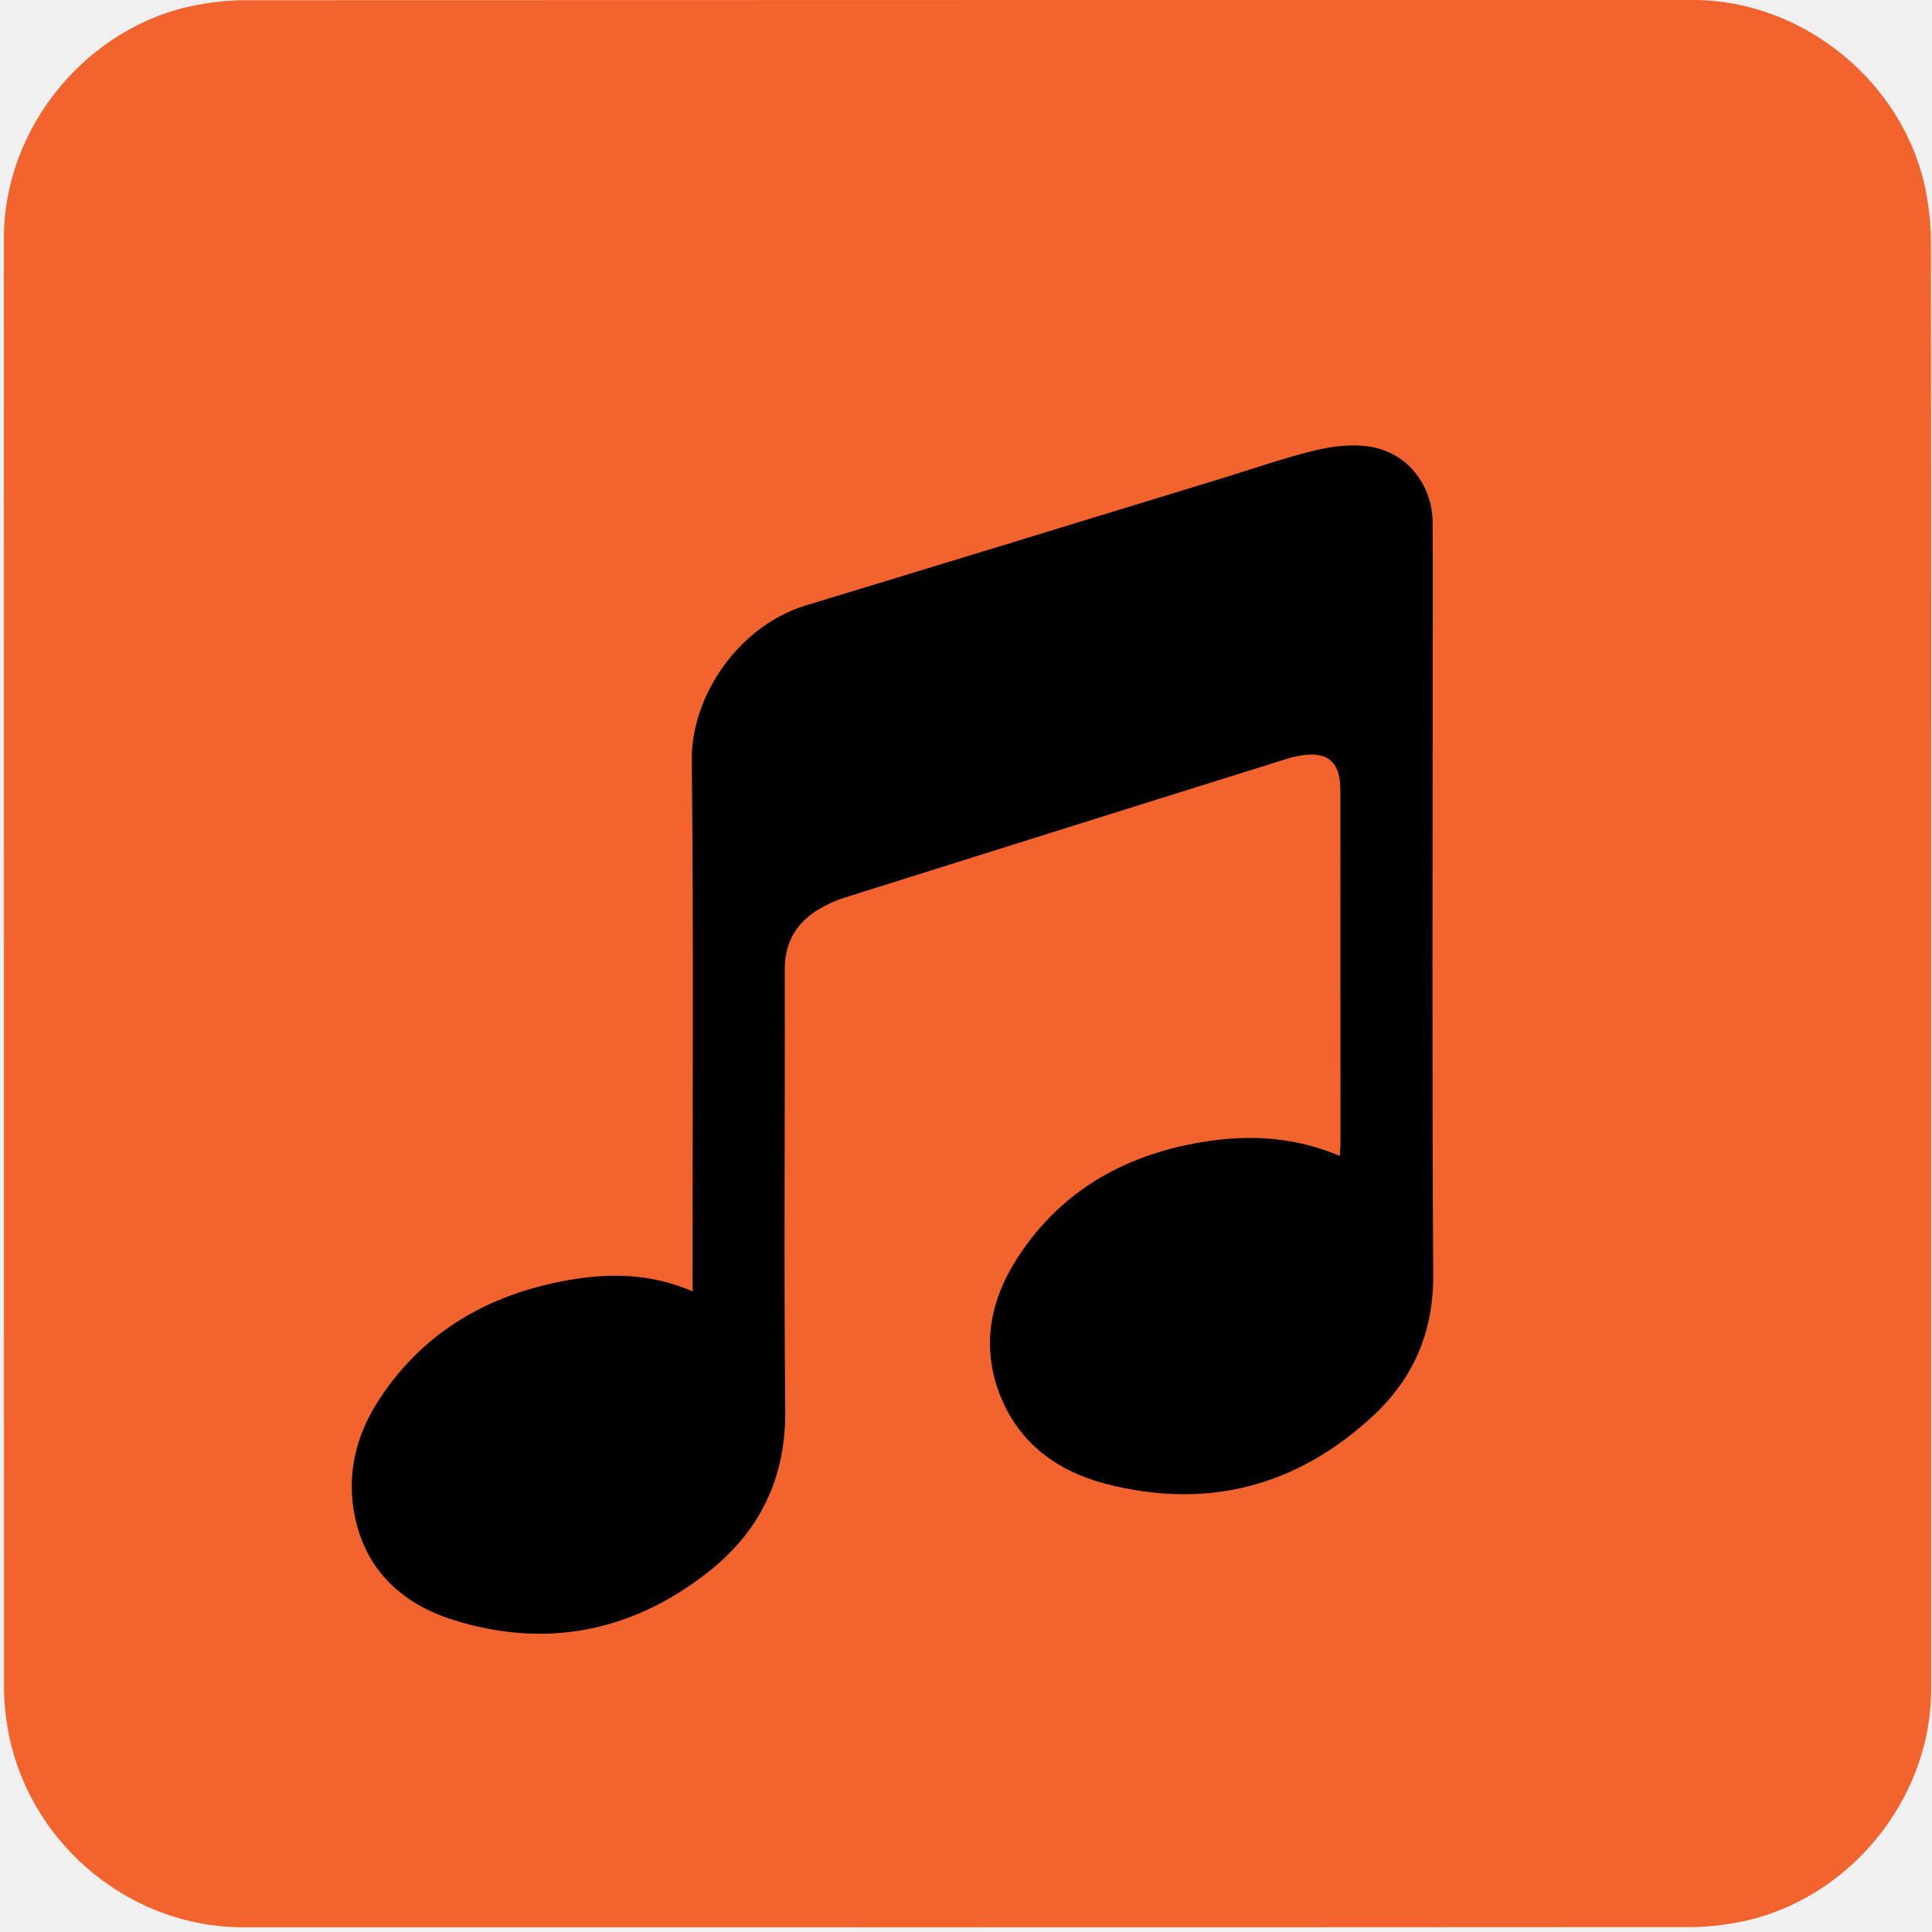
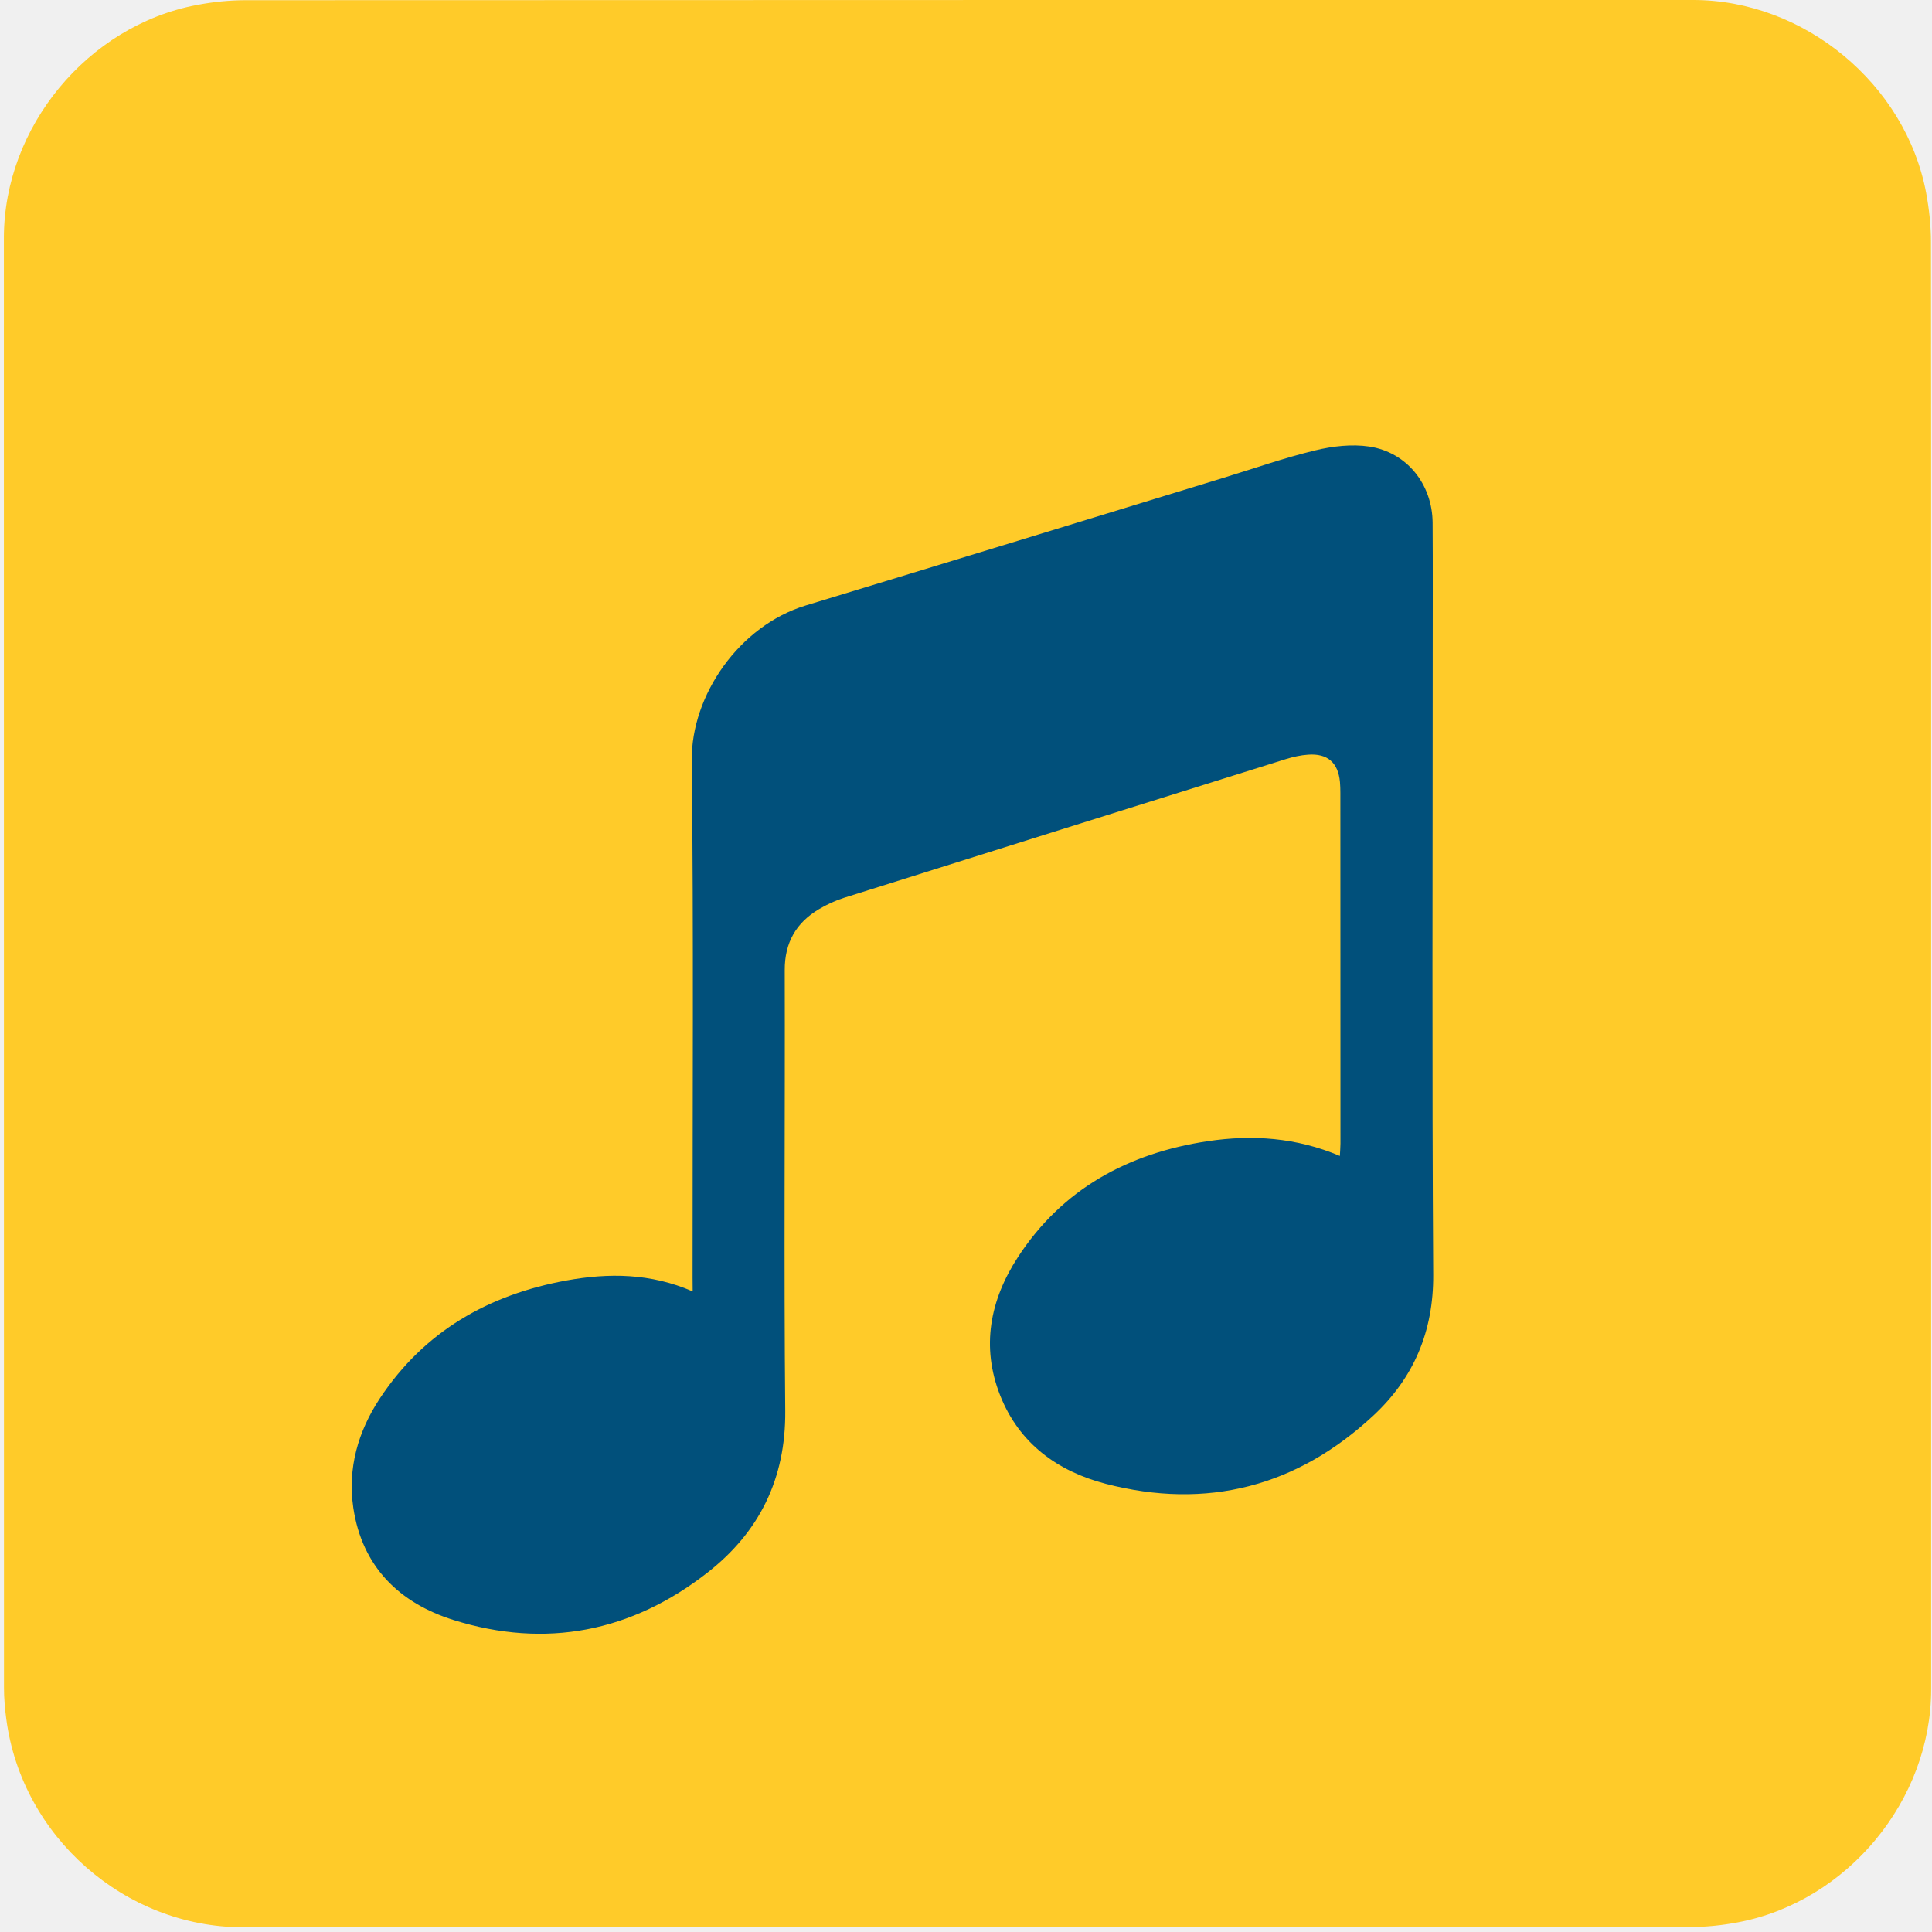
- <svg xmlns="http://www.w3.org/2000/svg" id="music" viewBox="0 0 769 769" width="500" height="500" shape-rendering="geometricPrecision" text-rendering="geometricPrecision" version="1.1">
-   <style id="music_sheet">
-     @keyframes music_scale_animation__to{0%{transform:translate(384.5px,381.6866px)}53.333%{transform:translate(384.5px,381.6866px)}80%,to{transform:translate(-391.45px,381.6866px)}}@keyframes music_scale_group_c_o{0%,80%,to{opacity:0}3.333%,53.333%{opacity:1}}@keyframes music_note1_animation__to{0%,3.333%{transform:translate(1184.186px,170.9443px)}53.333%,to{transform:translate(-375.8144px,170.9443px)}}@keyframes music_note2_animation__to{0%,3.333%{transform:translate(1484.186px,240.9444px)}53.333%,to{transform:translate(-85.81433px,240.9444px)}}@keyframes music_note3_animation__to{0%,3.333%{transform:translate(355.2367px,413.7952px)}53.333%,to{transform:translate(-1204.763px,413.7952px)}}@keyframes music_note4_animation__to{0%,3.333%{transform:translate(1915.237px,413.7963px)}53.333%,to{transform:translate(355.2367px,413.7963px)}}@keyframes music_note5_animation__to{0%,3.333%{transform:translate(927.6677px,294.3671px)}53.333%,to{transform:translate(-632.3323px,294.3671px)}}#music_scale_animation{animation:music_scale_animation__to 15000ms linear infinite normal forwards}#music_scale_group{animation:music_scale_group_c_o 15000ms linear infinite normal forwards}#music_note1_animation{animation:music_note1_animation__to 15000ms linear infinite normal forwards}#music_note2_animation{animation:music_note2_animation__to 15000ms linear infinite normal forwards}#music_note3_animation{animation:music_note3_animation__to 15000ms linear infinite normal forwards}#music_note4_animation{animation:music_note4_animation__to 15000ms linear infinite normal forwards}#music_note5_animation{animation:music_note5_animation__to 15000ms linear infinite normal forwards}
-   </style>
-   <path id="background" d="M392.49 676.01v72.19c0 11.03-8.32 21.11-19.18 23.18-1.61.31-3.27.48-4.9.48-47.97.03-95.93.02-143.9.02-11.76 0-22.02-9.02-23.56-20.72a23.27 23.27 0 01-.23-3.12c-.01-48.09-.01-96.18-.01-144.26 0-11.03 8.32-21.12 19.18-23.18 1.61-.31 3.27-.48 4.9-.48 48.01-.02 96.02-.02 144.02-.02 11.03 0 21.13 8.33 23.18 19.18.3 1.61.48 3.27.48 4.9.03 23.94.02 47.89.02 71.83z" transform="matrix(4 0 0 4 -801.294 -2320.4)" fill="#F3632D" stroke="none" stroke-width="1" />
-   <g id="music_scale_animation" transform="translate(384.5 381.687)">
-     <g id="music_scale_group" transform="matrix(4 0 0 4 -1183.966 -2696.457)" opacity="0" fill="#FFF" fill-rule="evenodd" stroke="#FFF" stroke-width=".133">
-       <rect id="music_scale_line1" width="192.997" height="3.834" rx="0" ry="1.208" transform="translate(200.132 740.555)" />
-       <rect id="music_scale_line2" width="192.997" height="3.834" rx="0" ry="1.208" transform="translate(198.854 705.727)" />
-       <rect id="music_scale_line3" width="192.997" height="3.834" rx="0" ry="1.208" transform="translate(199.493 672.176)" />
-       <rect id="music_scale_line4" width="192.997" height="3.834" rx="0" ry="1.208" transform="translate(199.707 603.839)" />
-       <rect id="music_scale_line5" width="192.997" height="3.834" rx="0" ry="1.208" transform="translate(199.388 637.07)" />
+ <svg xmlns="http://www.w3.org/2000/svg" id="et0xof0d3mtj1" viewBox="0 0 769 769" shape-rendering="geometricPrecision" text-rendering="geometricPrecision">
+   <style>
+         #et0xof0d3mtj1{pointer-events: all} #et0xof0d3mtj1:hover * {animation-play-state: running !important}#et0xof0d3mtj3_to {animation: et0xof0d3mtj3_to__to 15000ms linear infinite normal forwards}@keyframes et0xof0d3mtj3_to__to { 0% {transform: translate(384.5px,381.6866px)} 53.333% {transform: translate(384.5px,381.6866px)} 80% {transform: translate(-391.45px,381.6866px)} 100% {transform: translate(-391.45px,381.6866px)} }#et0xof0d3mtj3 {animation: et0xof0d3mtj3_c_o 15000ms linear infinite normal forwards}@keyframes et0xof0d3mtj3_c_o { 0% {opacity: 0} 3.333% {opacity: 1} 53.333% {opacity: 1} 80% {opacity: 0} 100% {opacity: 0} }#et0xof0d3mtj9_to {animation: et0xof0d3mtj9_to__to 15000ms linear infinite normal forwards}@keyframes et0xof0d3mtj9_to__to { 0% {transform: translate(1184.186px,170.9443px)} 3.333% {transform: translate(1184.186px,170.9443px)} 53.333% {transform: translate(-375.8144px,170.9443px)} 100% {transform: translate(-375.8144px,170.9443px)} }#et0xof0d3mtj12_to {animation: et0xof0d3mtj12_to__to 15000ms linear infinite normal forwards}@keyframes et0xof0d3mtj12_to__to { 0% {transform: translate(1484.186px,240.9444px)} 3.333% {transform: translate(1484.186px,240.9444px)} 53.333% {transform: translate(-85.81433px,240.9444px)} 100% {transform: translate(-85.81433px,240.9444px)} }#et0xof0d3mtj13_to {animation: et0xof0d3mtj13_to__to 15000ms linear infinite normal forwards}@keyframes et0xof0d3mtj13_to__to { 0% {transform: translate(355.2367px,413.7952px)} 3.333% {transform: translate(355.2367px,413.7952px)} 53.333% {transform: translate(-1204.763px,413.7952px)} 100% {transform: translate(-1204.763px,413.7952px)} }#et0xof0d3mtj14_to {animation: et0xof0d3mtj14_to__to 15000ms linear infinite normal forwards}@keyframes et0xof0d3mtj14_to__to { 0% {transform: translate(1915.237px,413.7963px)} 3.333% {transform: translate(1915.237px,413.7963px)} 53.333% {transform: translate(355.2367px,413.7963px)} 100% {transform: translate(355.2367px,413.7963px)} }#et0xof0d3mtj15_to {animation: et0xof0d3mtj15_to__to 15000ms linear infinite normal forwards}@keyframes et0xof0d3mtj15_to__to { 0% {transform: translate(927.6677px,294.3671px)} 3.333% {transform: translate(927.6677px,294.3671px)} 53.333% {transform: translate(-632.3323px,294.3671px)} 100% {transform: translate(-632.3323px,294.3671px)} }
+     </style>
+   <path id="et0xof0d3mtj2" d="M392.49,676.01C392.49,700.07,392.49,724.14,392.49,748.2C392.49,759.23,384.17,769.31,373.31,771.38C371.7,771.69,370.04,771.86,368.41,771.86C320.44,771.89,272.48,771.88,224.51,771.88C212.75,771.88,202.49,762.86,200.95,751.16C200.81,750.13,200.72,749.08,200.72,748.04C200.71,699.95,200.71,651.86,200.71,603.78C200.71,592.75,209.03,582.66,219.89,580.6C221.5,580.29,223.16,580.12,224.79,580.12C272.8,580.1,320.81,580.1,368.81,580.1C379.84,580.1,389.94,588.43,391.99,599.28C392.29,600.89,392.47,602.55,392.47,604.18C392.5,628.12,392.49,652.07,392.49,676.01Z" transform="matrix(4 0 0 4 -801.2939 -2320.4)" fill="#ffcb29" stroke="none" stroke-width="1" />
+   <g id="et0xof0d3mtj3_to" transform="translate(384.5,381.6866)">
+     <g id="et0xof0d3mtj3" transform="scale(4,4) translate(-295.9915,-674.1142)" opacity="0">
+       <rect id="et0xof0d3mtj4" width="192.997" height="3.834" rx="0" ry="1.208" transform="matrix(1 0 0 1 200.132 740.555)" fill="rgb(255,255,255)" fill-rule="evenodd" stroke="rgb(255,255,255)" stroke-width="0.133" />
+       <rect id="et0xof0d3mtj5" width="192.997" height="3.834" rx="0" ry="1.208" transform="matrix(1 0 0 1 198.854 705.727)" fill="rgb(255,255,255)" fill-rule="evenodd" stroke="rgb(255,255,255)" stroke-width="0.133" />
+       <rect id="et0xof0d3mtj6" width="192.997" height="3.834" rx="0" ry="1.208" transform="matrix(1 0 0 1 199.493 672.176)" fill="rgb(255,255,255)" fill-rule="evenodd" stroke="rgb(255,255,255)" stroke-width="0.133" />
+       <rect id="et0xof0d3mtj7" width="192.997" height="3.834" rx="0" ry="1.208" transform="matrix(1 0 0 1 199.707 603.839)" fill="rgb(255,255,255)" fill-rule="evenodd" stroke="rgb(255,255,255)" stroke-width="0.133" />
+       <rect id="et0xof0d3mtj8" width="192.997" height="3.834" rx="0" ry="1.208" transform="matrix(1 0 0 1 199.388 637.07)" fill="rgb(255,255,255)" fill-rule="evenodd" stroke="rgb(255,255,255)" stroke-width="0.133" />
    </g>
  </g>
-   <g id="music_note1_animation" transform="translate(1184.186 170.944)">
-     <g id="music_note1_group" transform="matrix(4 0 0 4 -1945.3 -2929.162)" stroke="none">
-       <path id="music_note1_outline" d="M486.656 714.87c-7.75 1.41-14.16 5.05-18.58 11.74-2.17 3.29-3.22 6.94-2.64 10.88.87 5.86 4.58 9.48 9.98 11.17 9.17 2.87 17.71 1.18 25.25-4.71 5.17-4.03 9.408-11.267 4.6-22.136-8.961-7.673-14.42-7.703-18.61-6.943z" fill="#000" stroke-width="1" />
-       <path id="music_note1_filling" d="M486.257 718.956c-5.752 1.105-10.51 3.958-13.79 9.202-1.61 2.579-2.39 5.44-1.959 8.528.646 4.593 3.4 7.43 7.407 8.755 6.806 2.25 13.144.925 18.74-3.692 3.837-3.158 8.168-8.831 4.6-17.35-6.652-6.015-11.888-6.039-14.998-5.443z" fill="#F3632D" stroke-width=".763" />
+   <g id="et0xof0d3mtj9_to" transform="translate(1184.186,170.9443)">
+     <g id="et0xof0d3mtj9" transform="scale(4,4) translate(-486.325,-732.2906)">
+       <path id="et0xof0d3mtj10" d="M486.656,714.87C478.906,716.28,472.496,719.92,468.076,726.611C465.906,729.9,464.856,733.55,465.436,737.49C466.306,743.35,470.016,746.97,475.416,748.66C484.586,751.53,493.126,749.84,500.666,743.95C505.836,739.92,510.074,732.683,505.266,721.814C496.305,714.14,490.846,714.111,486.656,714.87Z" fill="#01507b" stroke="none" stroke-width="1" />
+       <path id="et0xof0d3mtj11" d="M486.257,718.956C480.505,720.061,475.748,722.914,472.468,728.158C470.857,730.737,470.078,733.598,470.508,736.686C471.154,741.279,473.907,744.116,477.915,745.441C484.721,747.691,491.059,746.366,496.655,741.749C500.492,738.591,504.823,732.918,501.254,724.399C494.603,718.384,489.367,718.36,486.257,718.956Z" fill="#fff" stroke="none" stroke-width="0.763" />
    </g>
  </g>
-   <g id="music_note2_animation" transform="translate(1484.186 240.944)">
-     <path id="music_note2" d="M359.798 588.724c-7.75 1.41-14.16 5.05-18.58 11.74-2.17 3.29-3.22 6.94-2.64 10.88.87 5.86 4.58 9.48 9.98 11.17 9.17 2.87 17.71 1.18 25.25-4.71 5.17-4.03 9.408-11.268 4.6-22.137-8.962-7.673-14.42-7.703-18.61-6.943z" transform="matrix(4 0 0 4 -1437.868 -2424.575)" fill="#000" stroke="none" stroke-width="1" />
+   <g id="et0xof0d3mtj12_to" transform="translate(1484.186,240.9444)">
+     <path id="et0xof0d3mtj12" d="M359.798,588.724C352.048,590.134,345.638,593.774,341.218,600.464C339.048,603.754,337.998,607.404,338.578,611.344C339.448,617.204,343.158,620.824,348.558,622.514C357.728,625.384,366.268,623.694,373.808,617.804C378.978,613.774,383.216,606.536,378.408,595.667C369.446,587.994,363.988,587.964,359.798,588.724Z" transform="scale(4,4) translate(-359.4669,-606.1436)" fill="#01507b" stroke="none" stroke-width="1" />
  </g>
-   <g id="music_note3_animation" transform="translate(355.237 413.795)">
-     <path id="music_note3" d="M243.024 708.27c-4.18-1.82-8.36-1.85-12.55-1.09-7.75 1.41-14.16 5.05-18.58 11.74-2.17 3.29-3.22 6.94-2.64 10.88.87 5.86 4.58 9.48 9.98 11.17 9.17 2.87 17.71 1.18 25.25-4.71 5.17-4.03 7.81-9.35 7.75-16.1-.14-14.62-.01-29.24-.05-43.85-.01-2.75 1.13-4.73 3.43-6.09.78-.46 1.62-.85 2.48-1.12 14.65-4.62 29.3-9.21 43.96-13.8.71-.22 1.47-.39 2.21-.44 1.93-.14 2.99.79 3.17 2.72.03.35.04.71.04 1.07.01 11.64.01 23.28.01 34.92 0 .37-.04.75-.06 1.22-4.34-1.84-8.71-2.13-13.14-1.47-7.91 1.19-14.47 4.73-18.91 11.56-2.76 4.25-3.67 8.89-1.75 13.75 1.89 4.77 5.7 7.53 10.48 8.78 10.08 2.62 19.06.29 26.67-6.8 4-3.73 5.98-8.36 5.94-14.01-.13-20.54-.05-41.07-.05-61.61 0-4.41.02-8.82-.01-13.23-.03-3.79-2.55-6.99-6.3-7.56-1.74-.26-3.65-.04-5.38.38-3.08.74-6.08 1.8-9.12 2.73-13.86 4.24-27.71 8.49-41.57 12.7-6.63 2.01-11.42 8.95-11.35 15.41.19 17.16.07 34.32.08 51.48.01.37.01.77.01 1.37z" transform="matrix(4 0 0 4 -1051.622 -2732.85)" fill="#000" stroke="none" stroke-width="1" />
+   <g id="et0xof0d3mtj13_to" transform="translate(355.2367,413.7952)">
+     <path id="et0xof0d3mtj13" d="M243.024,708.27C238.844,706.45,234.664,706.42,230.474,707.18C222.724,708.59,216.314,712.23,211.894,718.92C209.724,722.21,208.674,725.86,209.254,729.8C210.124,735.66,213.834,739.28,219.234,740.97C228.404,743.84,236.944,742.15,244.484,736.26C249.654,732.23,252.294,726.91,252.234,720.16C252.094,705.54,252.224,690.92,252.184,676.31C252.174,673.56,253.314,671.58,255.614,670.22C256.394,669.76,257.234,669.37,258.094,669.1C272.744,664.48,287.394,659.89,302.054,655.3C302.764,655.08,303.524,654.91,304.264,654.86C306.194,654.72,307.254,655.65,307.434,657.58C307.464,657.93,307.474,658.29,307.474,658.65C307.484,670.29,307.484,681.93,307.484,693.57C307.484,693.94,307.444,694.32,307.424,694.79C303.084,692.95,298.714,692.66,294.284,693.32C286.374,694.51,279.814,698.05,275.374,704.88C272.614,709.13,271.704,713.77,273.624,718.63C275.514,723.4,279.324,726.16,284.104,727.41C294.184,730.03,303.164,727.7,310.774,720.61C314.774,716.88,316.754,712.25,316.714,706.6C316.584,686.06,316.664,665.53,316.664,644.99C316.664,640.58,316.684,636.17,316.654,631.76C316.624,627.97,314.104,624.77,310.354,624.2C308.614,623.94,306.704,624.16,304.974,624.58C301.894,625.32,298.894,626.38,295.854,627.31C281.994,631.55,268.144,635.8,254.284,640.01C247.654,642.02,242.864,648.96,242.934,655.42C243.124,672.58,243.004,689.74,243.014,706.9C243.024,707.27,243.024,707.67,243.024,708.27Z" transform="scale(4,4) translate(-262.9056,-683.2125)" fill="#01507b" stroke="none" stroke-width="1" />
  </g>
-   <g id="music_note4_animation" transform="translate(1915.237 413.796)">
-     <path id="music_note4" d="M243.024 708.27c-4.18-1.82-8.36-1.85-12.55-1.09-7.75 1.41-14.16 5.05-18.58 11.74-2.17 3.29-3.22 6.94-2.64 10.88.87 5.86 4.58 9.48 9.98 11.17 9.17 2.87 17.71 1.18 25.25-4.71 5.17-4.03 7.81-9.35 7.75-16.1-.14-14.62-.01-29.24-.05-43.85-.01-2.75 1.13-4.73 3.43-6.09.78-.46 1.62-.85 2.48-1.12 14.65-4.62 29.3-9.21 43.96-13.8.71-.22 1.47-.39 2.21-.44 1.93-.14 2.99.79 3.17 2.72.03.35.04.71.04 1.07.01 11.64.01 23.28.01 34.92 0 .37-.04.75-.06 1.22-4.34-1.84-8.71-2.13-13.14-1.47-7.91 1.19-14.47 4.73-18.91 11.56-2.76 4.25-3.67 8.89-1.75 13.75 1.89 4.77 5.7 7.53 10.48 8.78 10.08 2.62 19.06.29 26.67-6.8 4-3.73 5.98-8.36 5.94-14.01-.13-20.54-.05-41.07-.05-61.61 0-4.41.02-8.82-.01-13.23-.03-3.79-2.55-6.99-6.3-7.56-1.74-.26-3.65-.04-5.38.38-3.08.74-6.08 1.8-9.12 2.73-13.86 4.24-27.71 8.49-41.57 12.7-6.63 2.01-11.42 8.95-11.35 15.41.19 17.16.07 34.32.08 51.48.01.37.01.77.01 1.37z" transform="matrix(4 0 0 4 -1051.622 -2732.85)" fill="#000" stroke="none" stroke-width="1" />
+   <g id="et0xof0d3mtj14_to" transform="translate(1915.237,413.7963)">
+     <path id="et0xof0d3mtj14" d="M243.024,708.27C238.844,706.45,234.664,706.42,230.474,707.18C222.724,708.59,216.314,712.23,211.894,718.92C209.724,722.21,208.674,725.86,209.254,729.8C210.124,735.66,213.834,739.28,219.234,740.97C228.404,743.84,236.944,742.15,244.484,736.26C249.654,732.23,252.294,726.91,252.234,720.16C252.094,705.54,252.224,690.92,252.184,676.31C252.174,673.56,253.314,671.58,255.614,670.22C256.394,669.76,257.234,669.37,258.094,669.1C272.744,664.48,287.394,659.89,302.054,655.3C302.764,655.08,303.524,654.91,304.264,654.86C306.194,654.72,307.254,655.65,307.434,657.58C307.464,657.93,307.474,658.29,307.474,658.65C307.484,670.29,307.484,681.93,307.484,693.57C307.484,693.94,307.444,694.32,307.424,694.79C303.084,692.95,298.714,692.66,294.284,693.32C286.374,694.51,279.814,698.05,275.374,704.88C272.614,709.13,271.704,713.77,273.624,718.63C275.514,723.4,279.324,726.16,284.104,727.41C294.184,730.03,303.164,727.7,310.774,720.61C314.774,716.88,316.754,712.25,316.714,706.6C316.584,686.06,316.664,665.53,316.664,644.99C316.664,640.58,316.684,636.17,316.654,631.76C316.624,627.97,314.104,624.77,310.354,624.2C308.614,623.94,306.704,624.16,304.974,624.58C301.894,625.32,298.894,626.38,295.854,627.31C281.994,631.55,268.144,635.8,254.284,640.01C247.654,642.02,242.864,648.96,242.934,655.42C243.124,672.58,243.004,689.74,243.014,706.9C243.024,707.27,243.024,707.67,243.024,708.27Z" transform="scale(4,4) translate(-262.9056,-683.2125)" fill="#01507b" stroke="none" stroke-width="1" />
  </g>
-   <g id="music_note5_animation" transform="translate(927.668 294.367)">
-     <path id="music_note5" d="M359.684 689.748c-4.18-1.82-8.36-1.85-12.55-1.09-7.75 1.41-14.16 5.05-18.58 11.74-2.17 3.29-3.22 6.94-2.64 10.88.87 5.86 4.58 9.48 9.98 11.17 9.17 2.87 17.71 1.18 25.25-4.71 5.17-4.03 7.81-9.35 7.75-16.1-.14-14.62-.01-29.24-.05-43.85-.01-2.75 1.13-4.73 3.43-6.09.78-.46 1.62-.85 2.48-1.12 18.485-9.413 15.88-2.18 12.221-18.587-2.7-14.809 12.528-20.145-16.03-10.503-6.63 2.01-11.42 8.95-11.35 15.41.19 17.16.07 34.32.08 51.48.01.37.01.77.01 1.37z" transform="matrix(4 0 0 4 -1430.694 -2680.89)" fill="#000" stroke="none" stroke-width="1" />
+   <g id="et0xof0d3mtj15_to" transform="translate(927.6677,294.3671)">
+     <path id="et0xof0d3mtj15" d="M359.684,689.748C355.504,687.928,351.324,687.898,347.134,688.658C339.384,690.068,332.974,693.708,328.554,700.398C326.384,703.688,325.334,707.338,325.914,711.278C326.784,717.138,330.494,720.758,335.894,722.448C345.064,725.318,353.604,723.628,361.144,717.738C366.314,713.708,368.954,708.388,368.894,701.638C368.754,687.018,368.884,672.398,368.844,657.788C368.834,655.038,369.974,653.058,372.274,651.698C373.054,651.238,373.894,650.848,374.754,650.578C393.239,641.165,390.634,648.398,386.975,631.991C384.275,617.182,399.503,611.846,370.944,621.488C364.314,623.498,359.524,630.438,359.594,636.898C359.784,654.058,359.664,671.218,359.674,688.378C359.684,688.748,359.684,689.148,359.684,689.748Z" transform="scale(4,4) translate(-357.6735,-670.2227)" fill="#01507b" stroke="none" stroke-width="1" />
  </g>
</svg>
